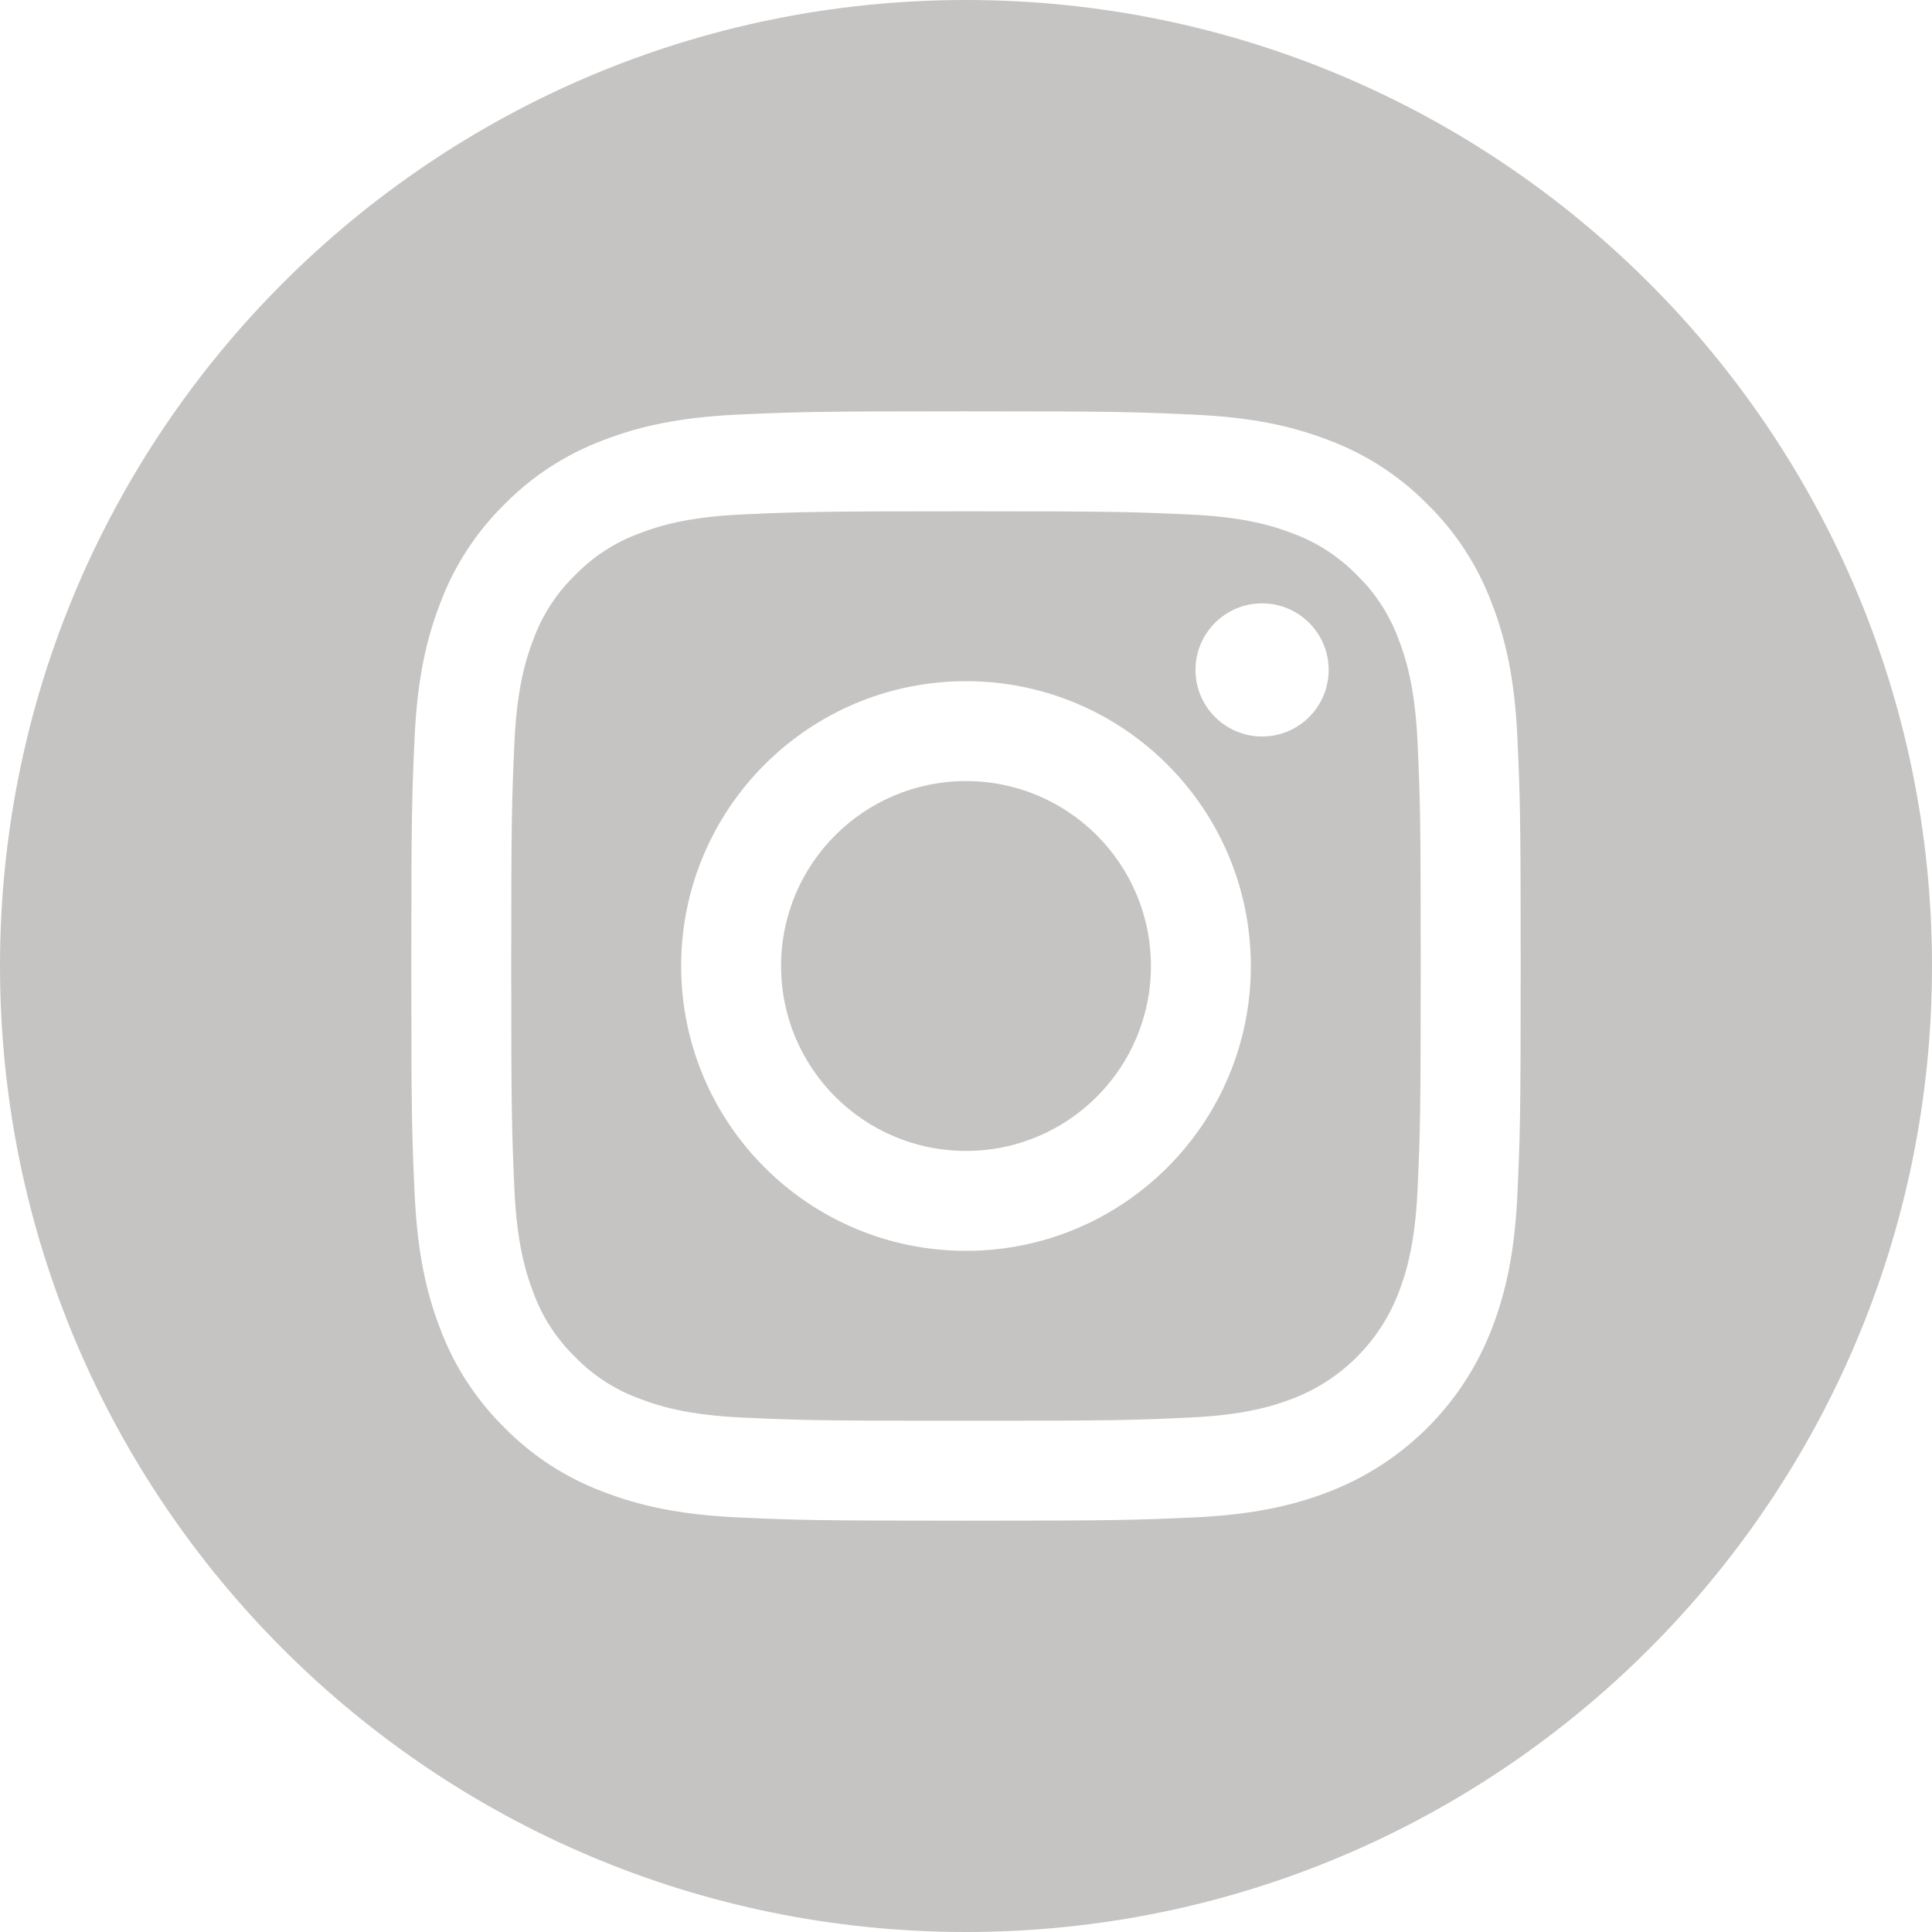
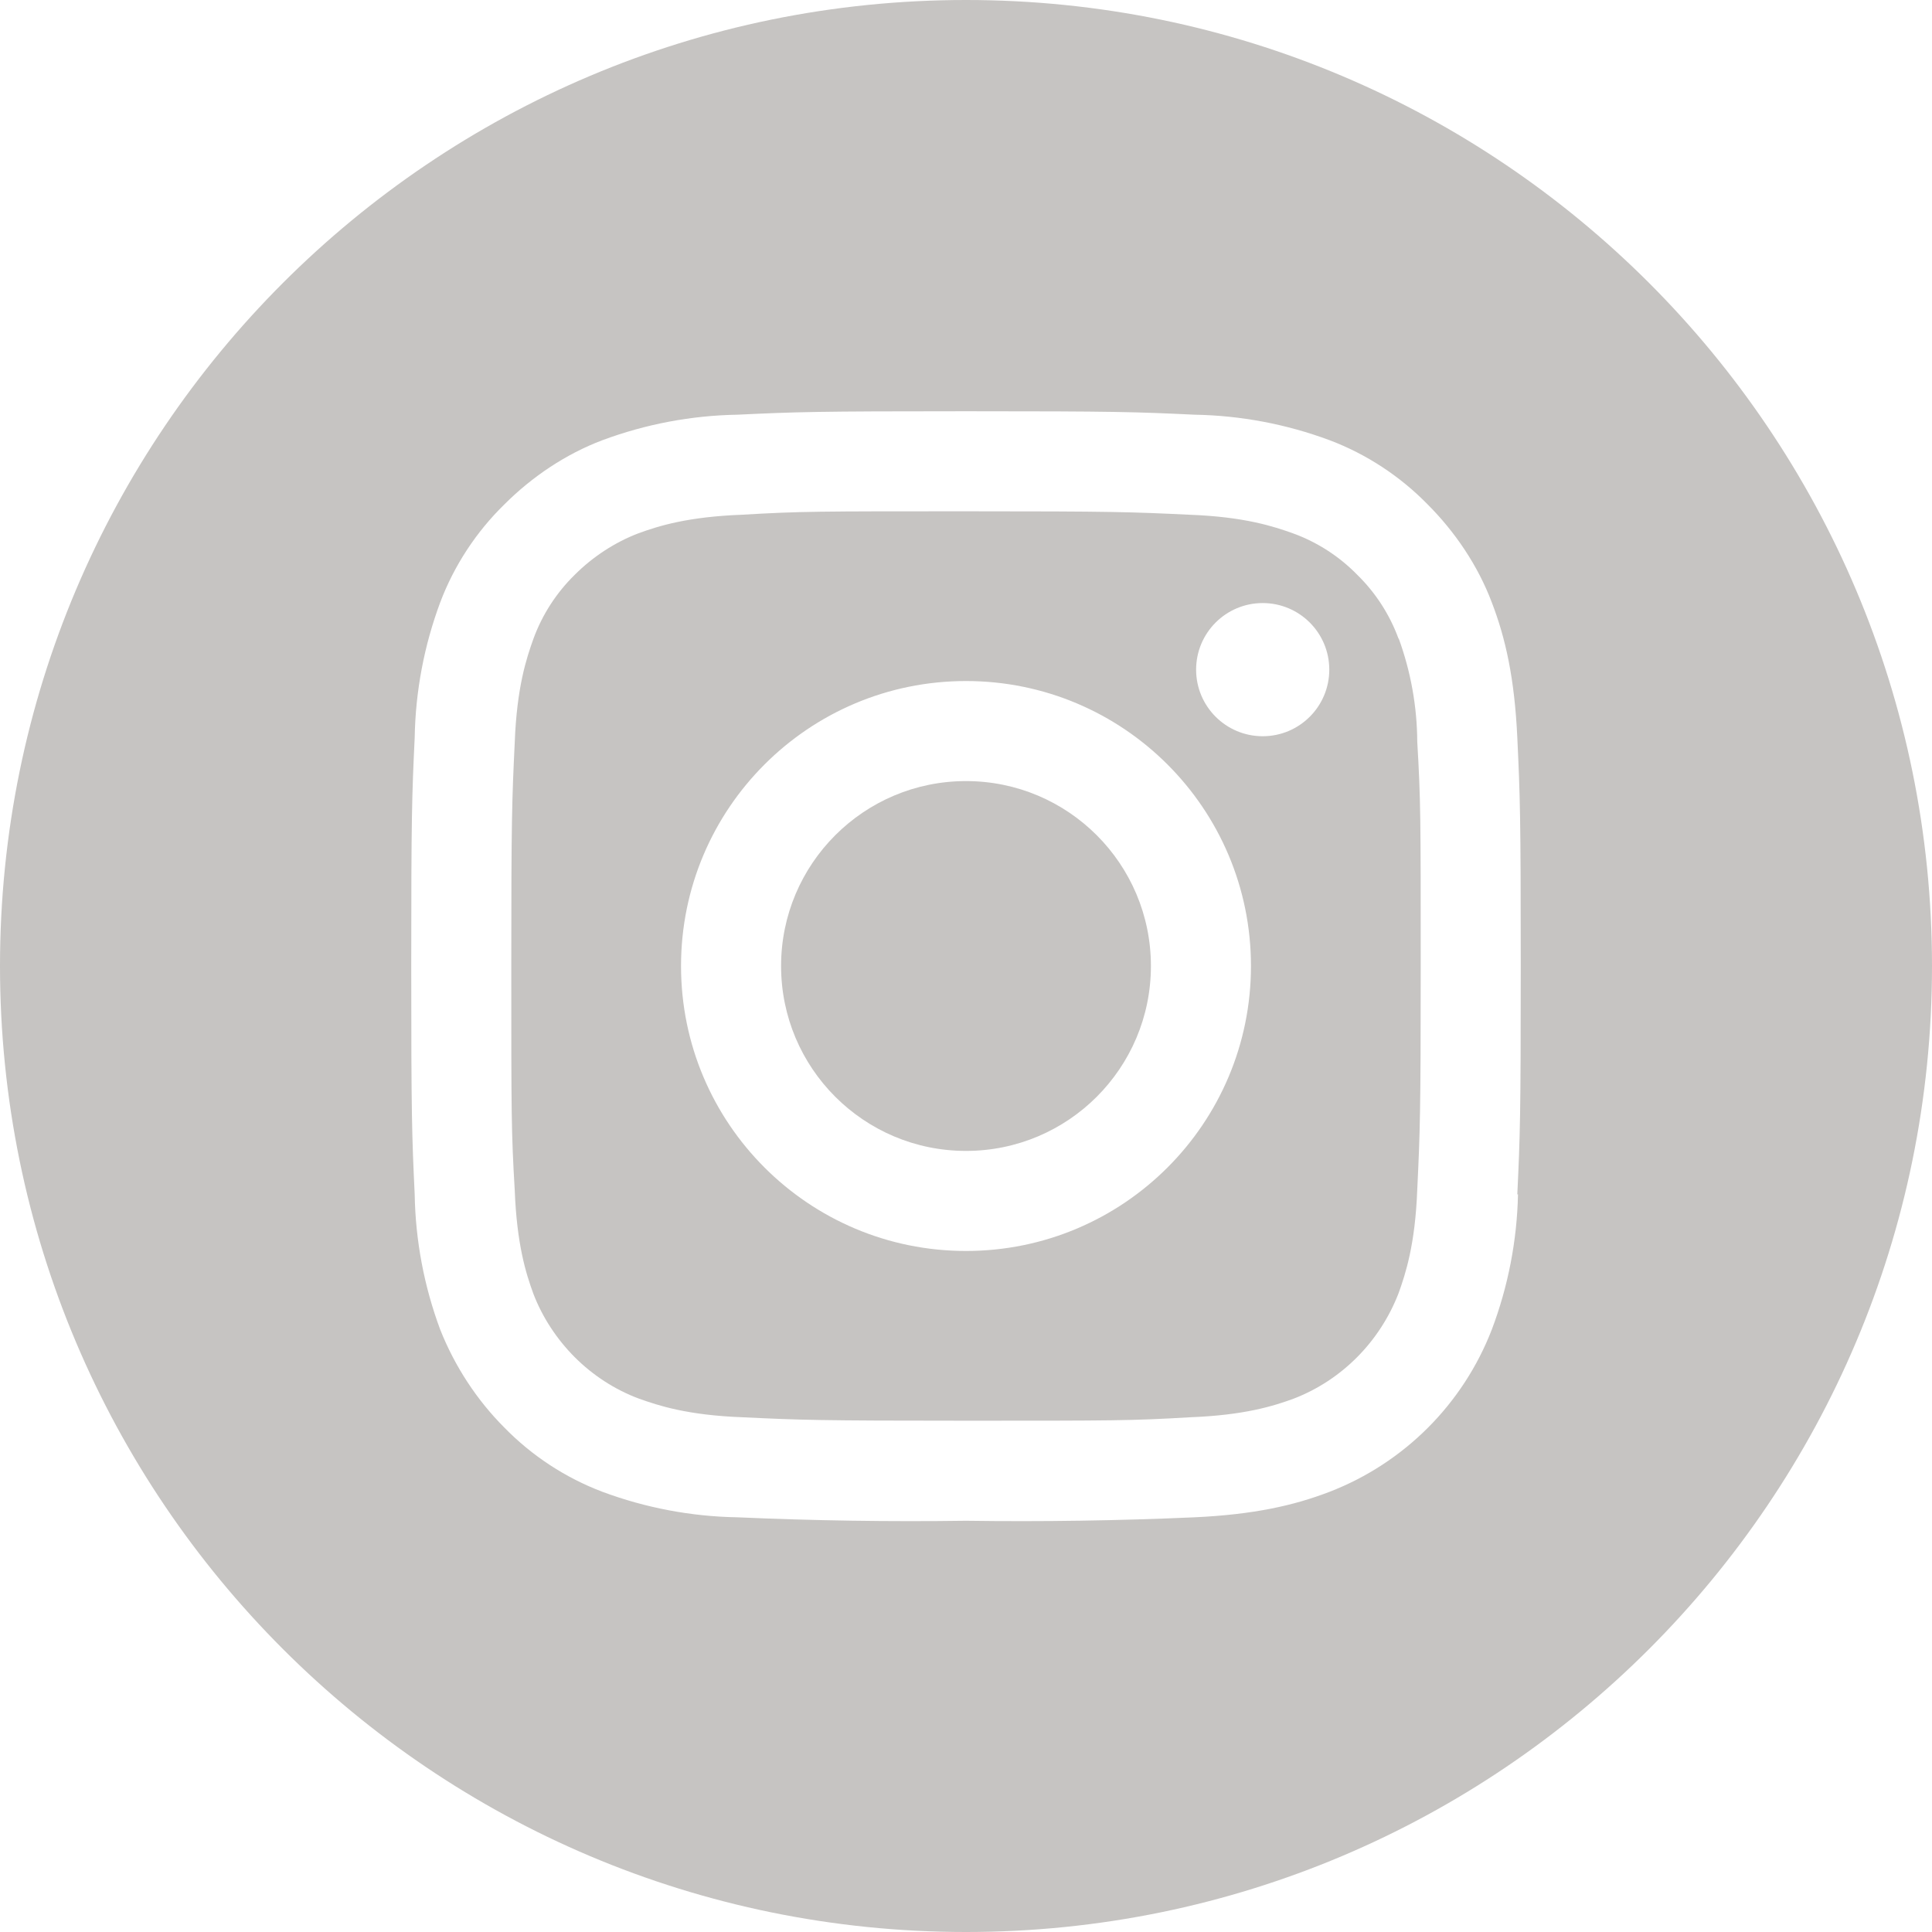
- <svg xmlns="http://www.w3.org/2000/svg" width="28" height="28" viewBox="0 0 28 28" fill="none">
-   <path d="M16.68 14C16.68 15.48 15.48 16.68 14 16.68C12.52 16.68 11.32 15.48 11.32 14C11.32 12.52 12.52 11.32 14 11.32C15.48 11.32 16.68 12.52 16.68 14Z" fill="#C6C4C2" />
-   <path d="M20.267 9.259C20.138 8.91 19.933 8.594 19.666 8.335C19.406 8.068 19.09 7.862 18.741 7.733C18.458 7.623 18.032 7.492 17.249 7.457C16.401 7.418 16.146 7.41 14 7.41C11.853 7.41 11.599 7.418 10.751 7.456C9.968 7.492 9.542 7.623 9.259 7.733C8.91 7.862 8.594 8.068 8.335 8.335C8.067 8.594 7.862 8.91 7.733 9.259C7.623 9.542 7.492 9.968 7.456 10.752C7.418 11.599 7.409 11.854 7.409 14C7.409 16.147 7.418 16.401 7.456 17.249C7.492 18.033 7.623 18.458 7.733 18.741C7.862 19.091 8.067 19.406 8.334 19.666C8.594 19.933 8.909 20.138 9.259 20.267C9.542 20.377 9.968 20.508 10.751 20.544C11.599 20.583 11.853 20.591 14 20.591C16.147 20.591 16.401 20.583 17.248 20.544C18.032 20.508 18.458 20.377 18.741 20.267C19.442 19.997 19.996 19.442 20.267 18.741C20.377 18.458 20.508 18.033 20.544 17.249C20.582 16.401 20.59 16.147 20.59 14C20.59 11.854 20.582 11.599 20.544 10.752C20.508 9.968 20.377 9.542 20.267 9.259ZM14 18.128C11.72 18.128 9.872 16.28 9.872 14C9.872 11.72 11.72 9.872 14 9.872C16.28 9.872 18.128 11.72 18.128 14C18.128 16.28 16.28 18.128 14 18.128ZM18.291 10.674C17.759 10.674 17.326 10.242 17.326 9.709C17.326 9.176 17.759 8.744 18.291 8.744C18.824 8.744 19.256 9.176 19.256 9.709C19.256 10.242 18.824 10.674 18.291 10.674Z" fill="#C6C4C2" />
-   <path d="M14 0C6.269 0 0 6.269 0 14C0 21.731 6.269 28 14 28C21.731 28 28 21.731 28 14C28 6.269 21.731 0 14 0ZM21.991 17.314C21.952 18.17 21.816 18.754 21.617 19.266C21.199 20.346 20.346 21.199 19.266 21.617C18.755 21.816 18.17 21.951 17.315 21.991C16.457 22.03 16.183 22.039 14 22.039C11.817 22.039 11.543 22.03 10.686 21.991C9.83 21.951 9.246 21.816 8.734 21.617C8.198 21.415 7.712 21.099 7.31 20.69C6.902 20.288 6.585 19.802 6.383 19.266C6.185 18.755 6.049 18.17 6.01 17.315C5.97 16.457 5.961 16.183 5.961 14C5.961 11.817 5.97 11.543 6.009 10.686C6.048 9.83 6.184 9.246 6.383 8.734C6.585 8.198 6.901 7.712 7.31 7.31C7.712 6.901 8.198 6.585 8.734 6.383C9.246 6.184 9.83 6.049 10.686 6.009C11.543 5.97 11.817 5.961 14 5.961C16.183 5.961 16.457 5.97 17.314 6.01C18.17 6.049 18.754 6.184 19.266 6.383C19.802 6.585 20.288 6.901 20.69 7.31C21.099 7.712 21.415 8.198 21.617 8.734C21.816 9.246 21.952 9.83 21.991 10.686C22.03 11.543 22.039 11.817 22.039 14C22.039 16.183 22.03 16.457 21.991 17.314Z" fill="#C6C4C2" />
+ <svg fill="none" viewBox="0 0 28 28">
+   <defs />
+   <path fill="#C6C4C2" d="M16.68 14a2.68 2.68 0 11-5.36 0 2.68 2.68 0 015.36 0z" />
+   <path fill="#C6C4C2" d="M20.27 9.26a2.5 2.5 0 00-.6-.93 2.49 2.49 0 00-.93-.6c-.28-.1-.7-.24-1.5-.27-.84-.04-1.1-.05-3.24-.05-2.15 0-2.4 0-3.25.05-.78.03-1.2.16-1.5.27-.34.13-.66.34-.92.6a2.5 2.5 0 00-.6.93c-.1.28-.24.7-.27 1.5-.04.84-.05 1.1-.05 3.24 0 2.15 0 2.4.05 3.25.03.78.16 1.2.27 1.5.13.34.34.66.6.92.26.26.58.47.93.6.28.1.7.24 1.5.27.84.04 1.1.05 3.24.05 2.15 0 2.4 0 3.25-.05.78-.03 1.2-.16 1.5-.27.7-.27 1.25-.83 1.52-1.53.1-.28.24-.7.27-1.5.04-.84.05-1.1.05-3.24 0-2.15 0-2.4-.05-3.25a4.44 4.44 0 00-.27-1.5zM14 18.13a4.13 4.13 0 110-8.26 4.13 4.13 0 010 8.26zm4.3-7.46a.96.96 0 110-1.93.96.96 0 010 1.93z" />
+   <path fill="#C6C4C2" d="M14 0a14 14 0 100 28 14 14 0 000-28zm8 17.31a5.9 5.9 0 01-.38 1.96 4.11 4.11 0 01-2.35 2.35c-.52.2-1.1.33-1.96.37a57 57 0 01-3.31.05 57 57 0 01-3.31-.05 5.9 5.9 0 01-1.96-.37 3.94 3.94 0 01-1.42-.93c-.4-.4-.72-.89-.93-1.42a5.9 5.9 0 01-.37-1.96c-.04-.85-.05-1.13-.05-3.31s.01-2.46.05-3.31a5.9 5.9 0 01.37-1.96c.2-.53.52-1.02.93-1.42.4-.4.89-.73 1.42-.93a5.9 5.9 0 011.96-.37c.85-.04 1.13-.05 3.31-.05s2.46.01 3.31.05a5.9 5.9 0 011.96.37c.53.2 1.02.52 1.42.93.4.4.73.89.93 1.42.2.52.33 1.1.37 1.96.04.85.05 1.13.05 3.31s-.01 2.46-.05 3.31z" />
</svg>
